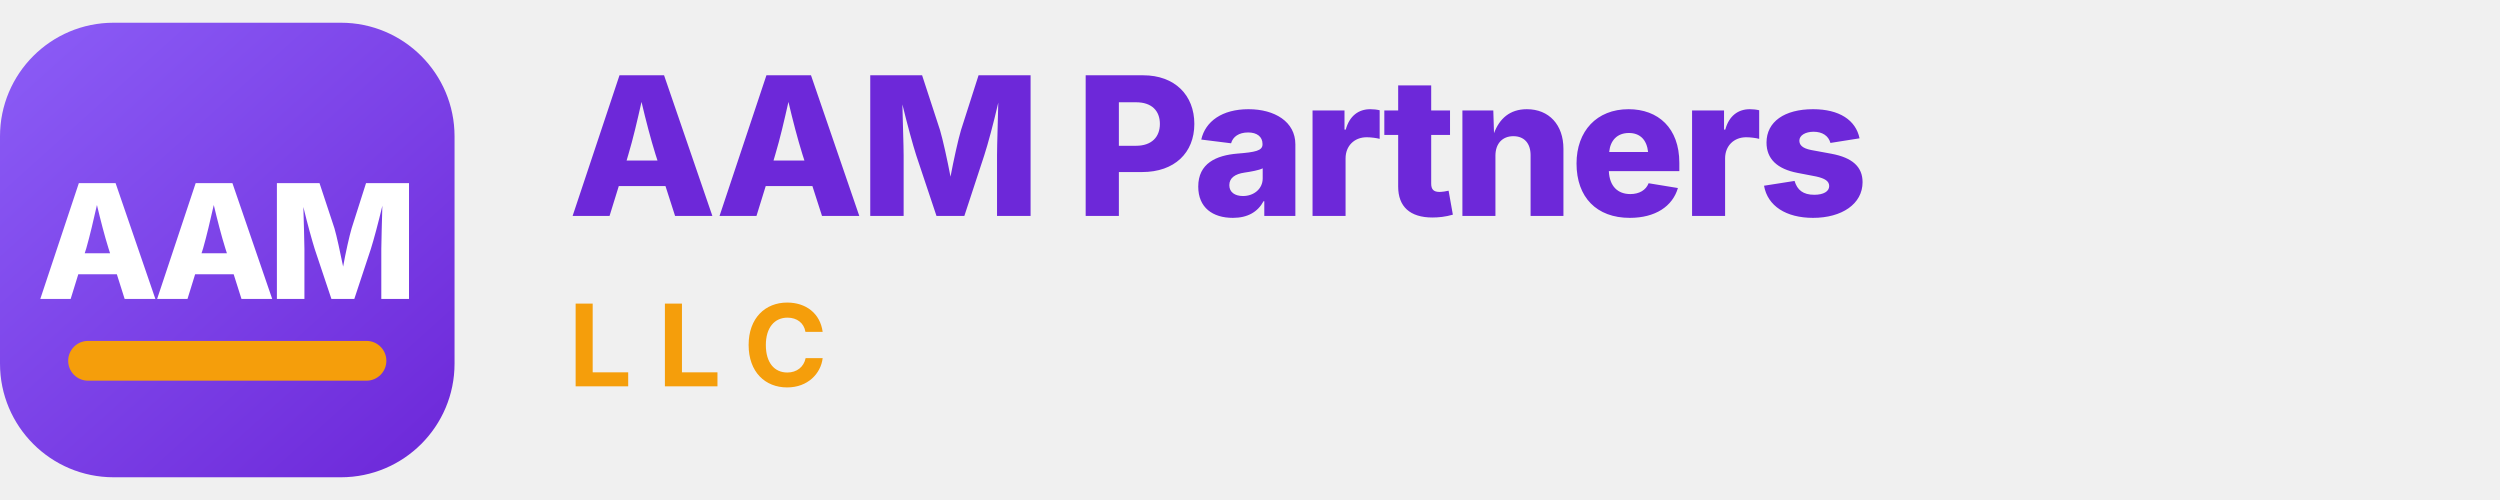
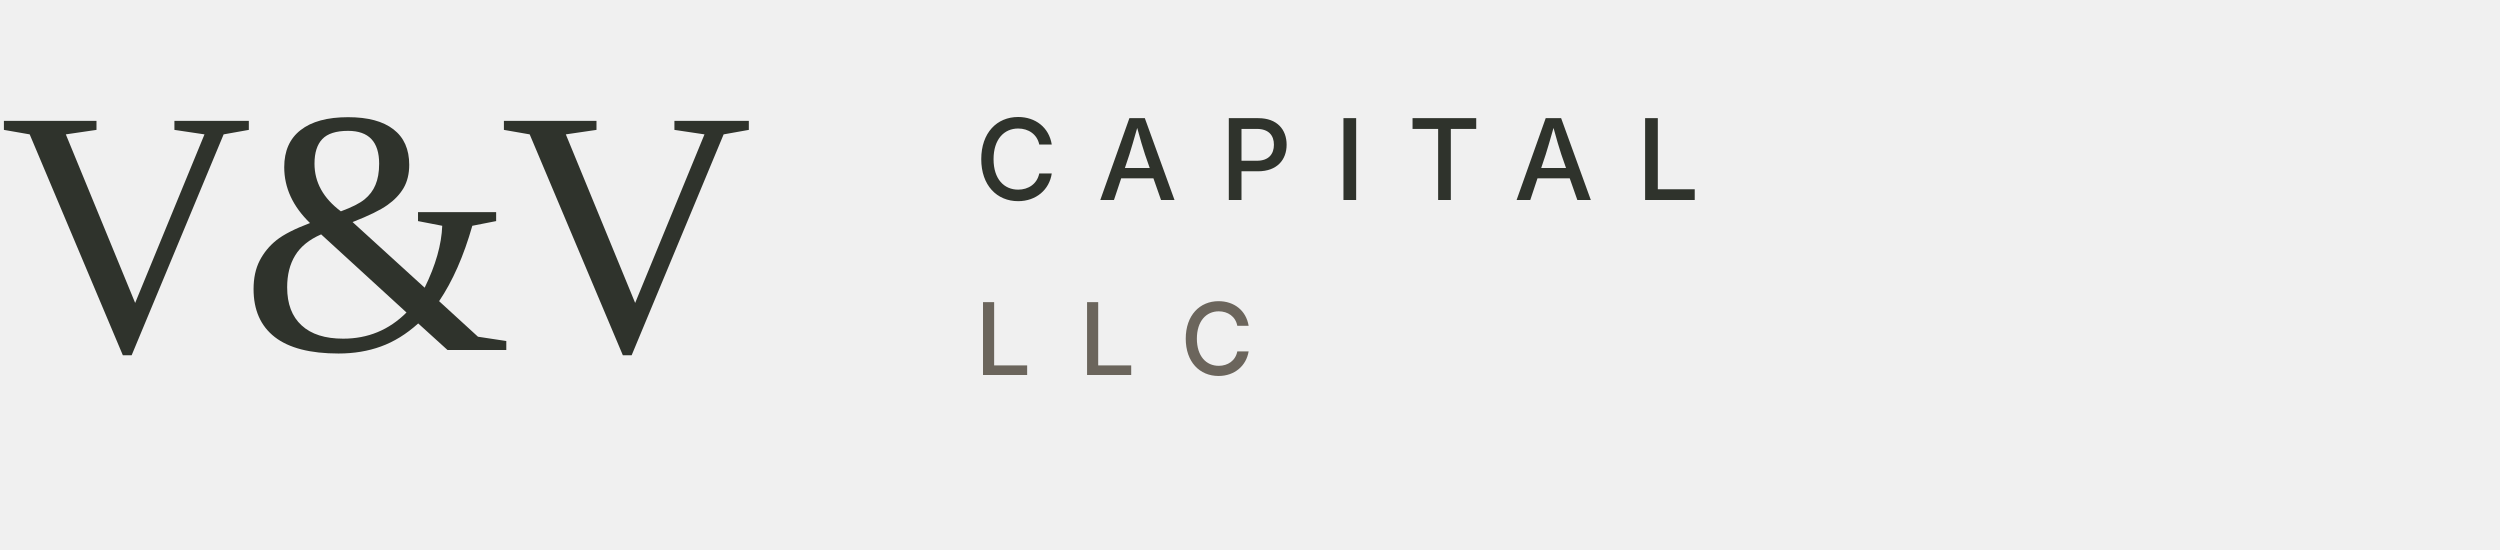
- <svg xmlns="http://www.w3.org/2000/svg" width="220" height="44" viewBox="0 0 220 44" fill="none">
-   <defs>
-     <linearGradient id="logo-mark-bg" x1="2" y1="2" x2="38" y2="42" gradientUnits="userSpaceOnUse">
-       <stop stop-color="#8B5CF6" />
-       <stop offset="1" stop-color="#6D28D9" />
-     </linearGradient>
-   </defs>
-   <rect x="0" y="2" width="40" height="40" rx="10" fill="url(#logo-mark-bg)" />
-   <rect x="6" y="30" width="28" height="3.5" rx="1.75" fill="#F59E0B" />
-   <text x="20" y="21" text-anchor="middle" dominant-baseline="middle" fill="#FFFFFF" font-family="system-ui, -apple-system, BlinkMacSystemFont, 'Segoe UI', sans-serif" font-size="14" font-weight="800" letter-spacing="-0.7">AAM</text>
-   <text x="50" y="19" fill="#6D28D9" font-family="system-ui, -apple-system, BlinkMacSystemFont, 'Segoe UI', sans-serif" font-size="17" font-weight="800" letter-spacing="-0.4">AAM Partners</text>
-   <text x="50" y="34" fill="#F59E0B" font-family="system-ui, -apple-system, BlinkMacSystemFont, 'Segoe UI', sans-serif" font-size="10" font-weight="700" letter-spacing="2.2">LLC</text>
+ <svg xmlns="http://www.w3.org/2000/svg" width="200" height="44" viewBox="0 0 200 44" fill="none">
+   <text x="0" y="28" fill="#2F332C" font-family="Georgia, 'Times New Roman', serif" font-size="28" font-weight="500" letter-spacing="-1">V&amp;V</text>
+   <text x="78" y="16" fill="#2F332C" font-family="system-ui, -apple-system, sans-serif" font-size="9" font-weight="500" letter-spacing="3.4">CAPITAL</text>
+   <text x="78" y="30" fill="#6B655C" font-family="system-ui, -apple-system, sans-serif" font-size="8" font-weight="500" letter-spacing="3.8">LLC</text>
</svg>
